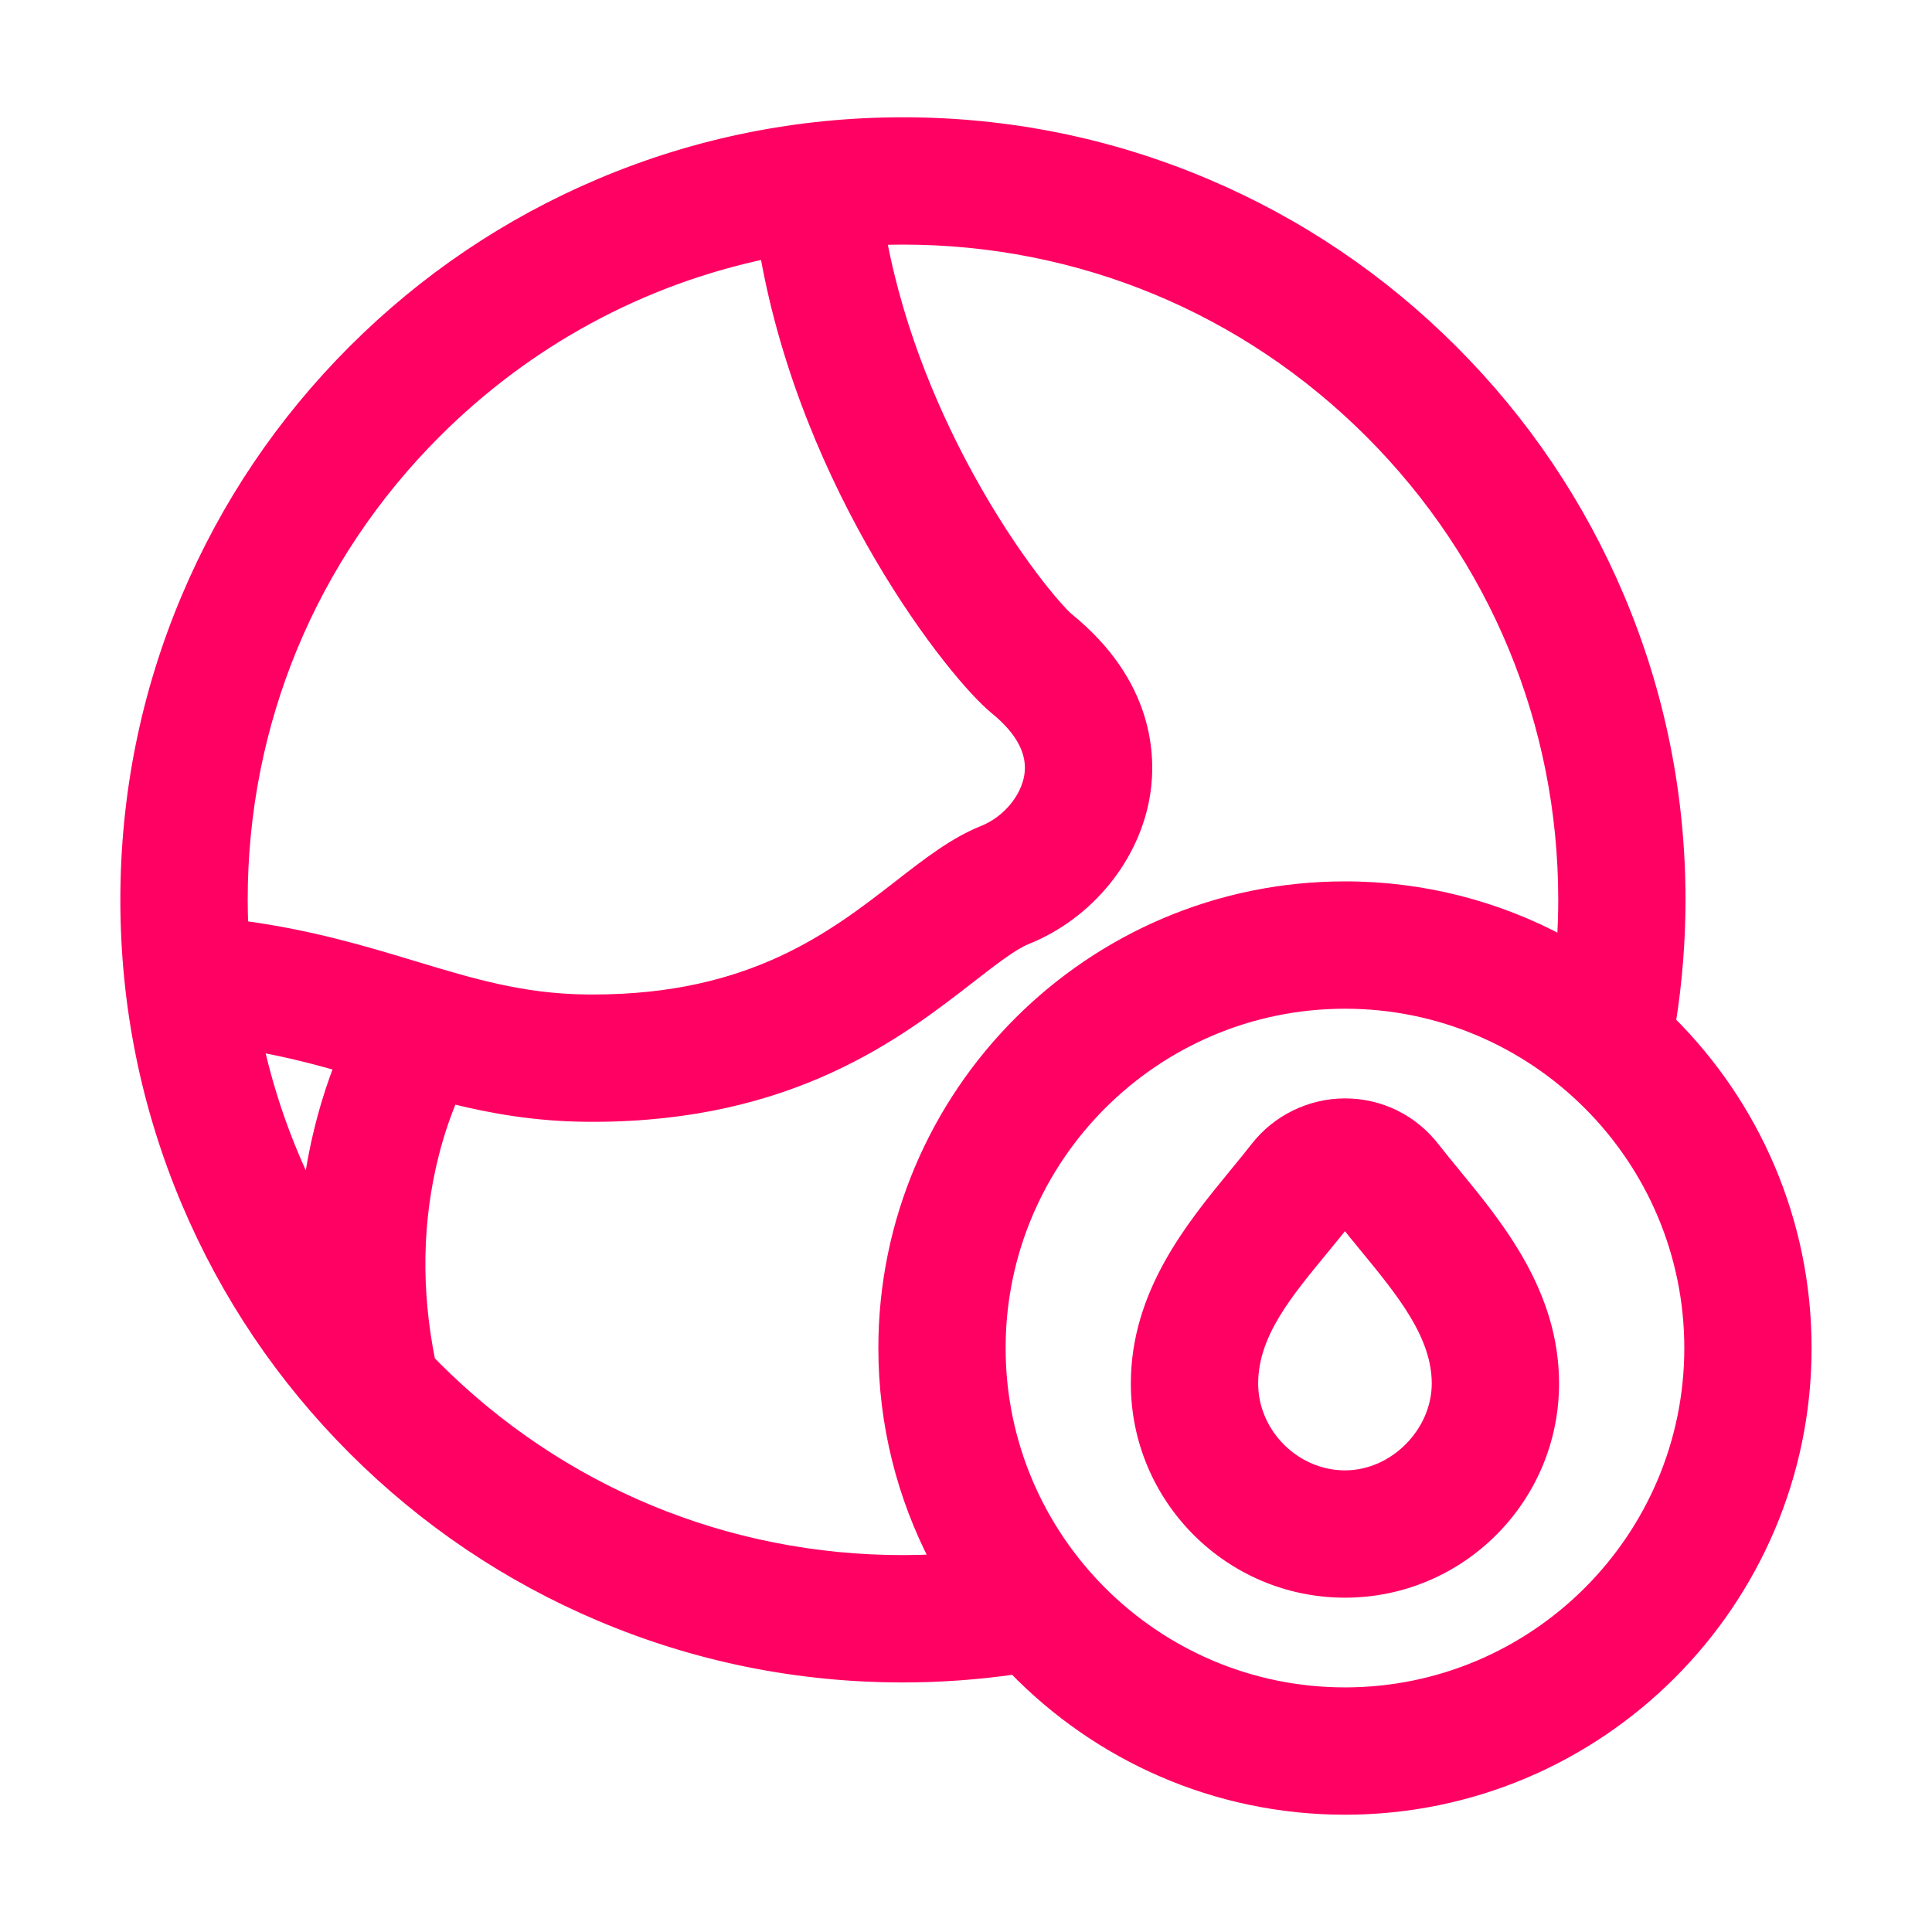
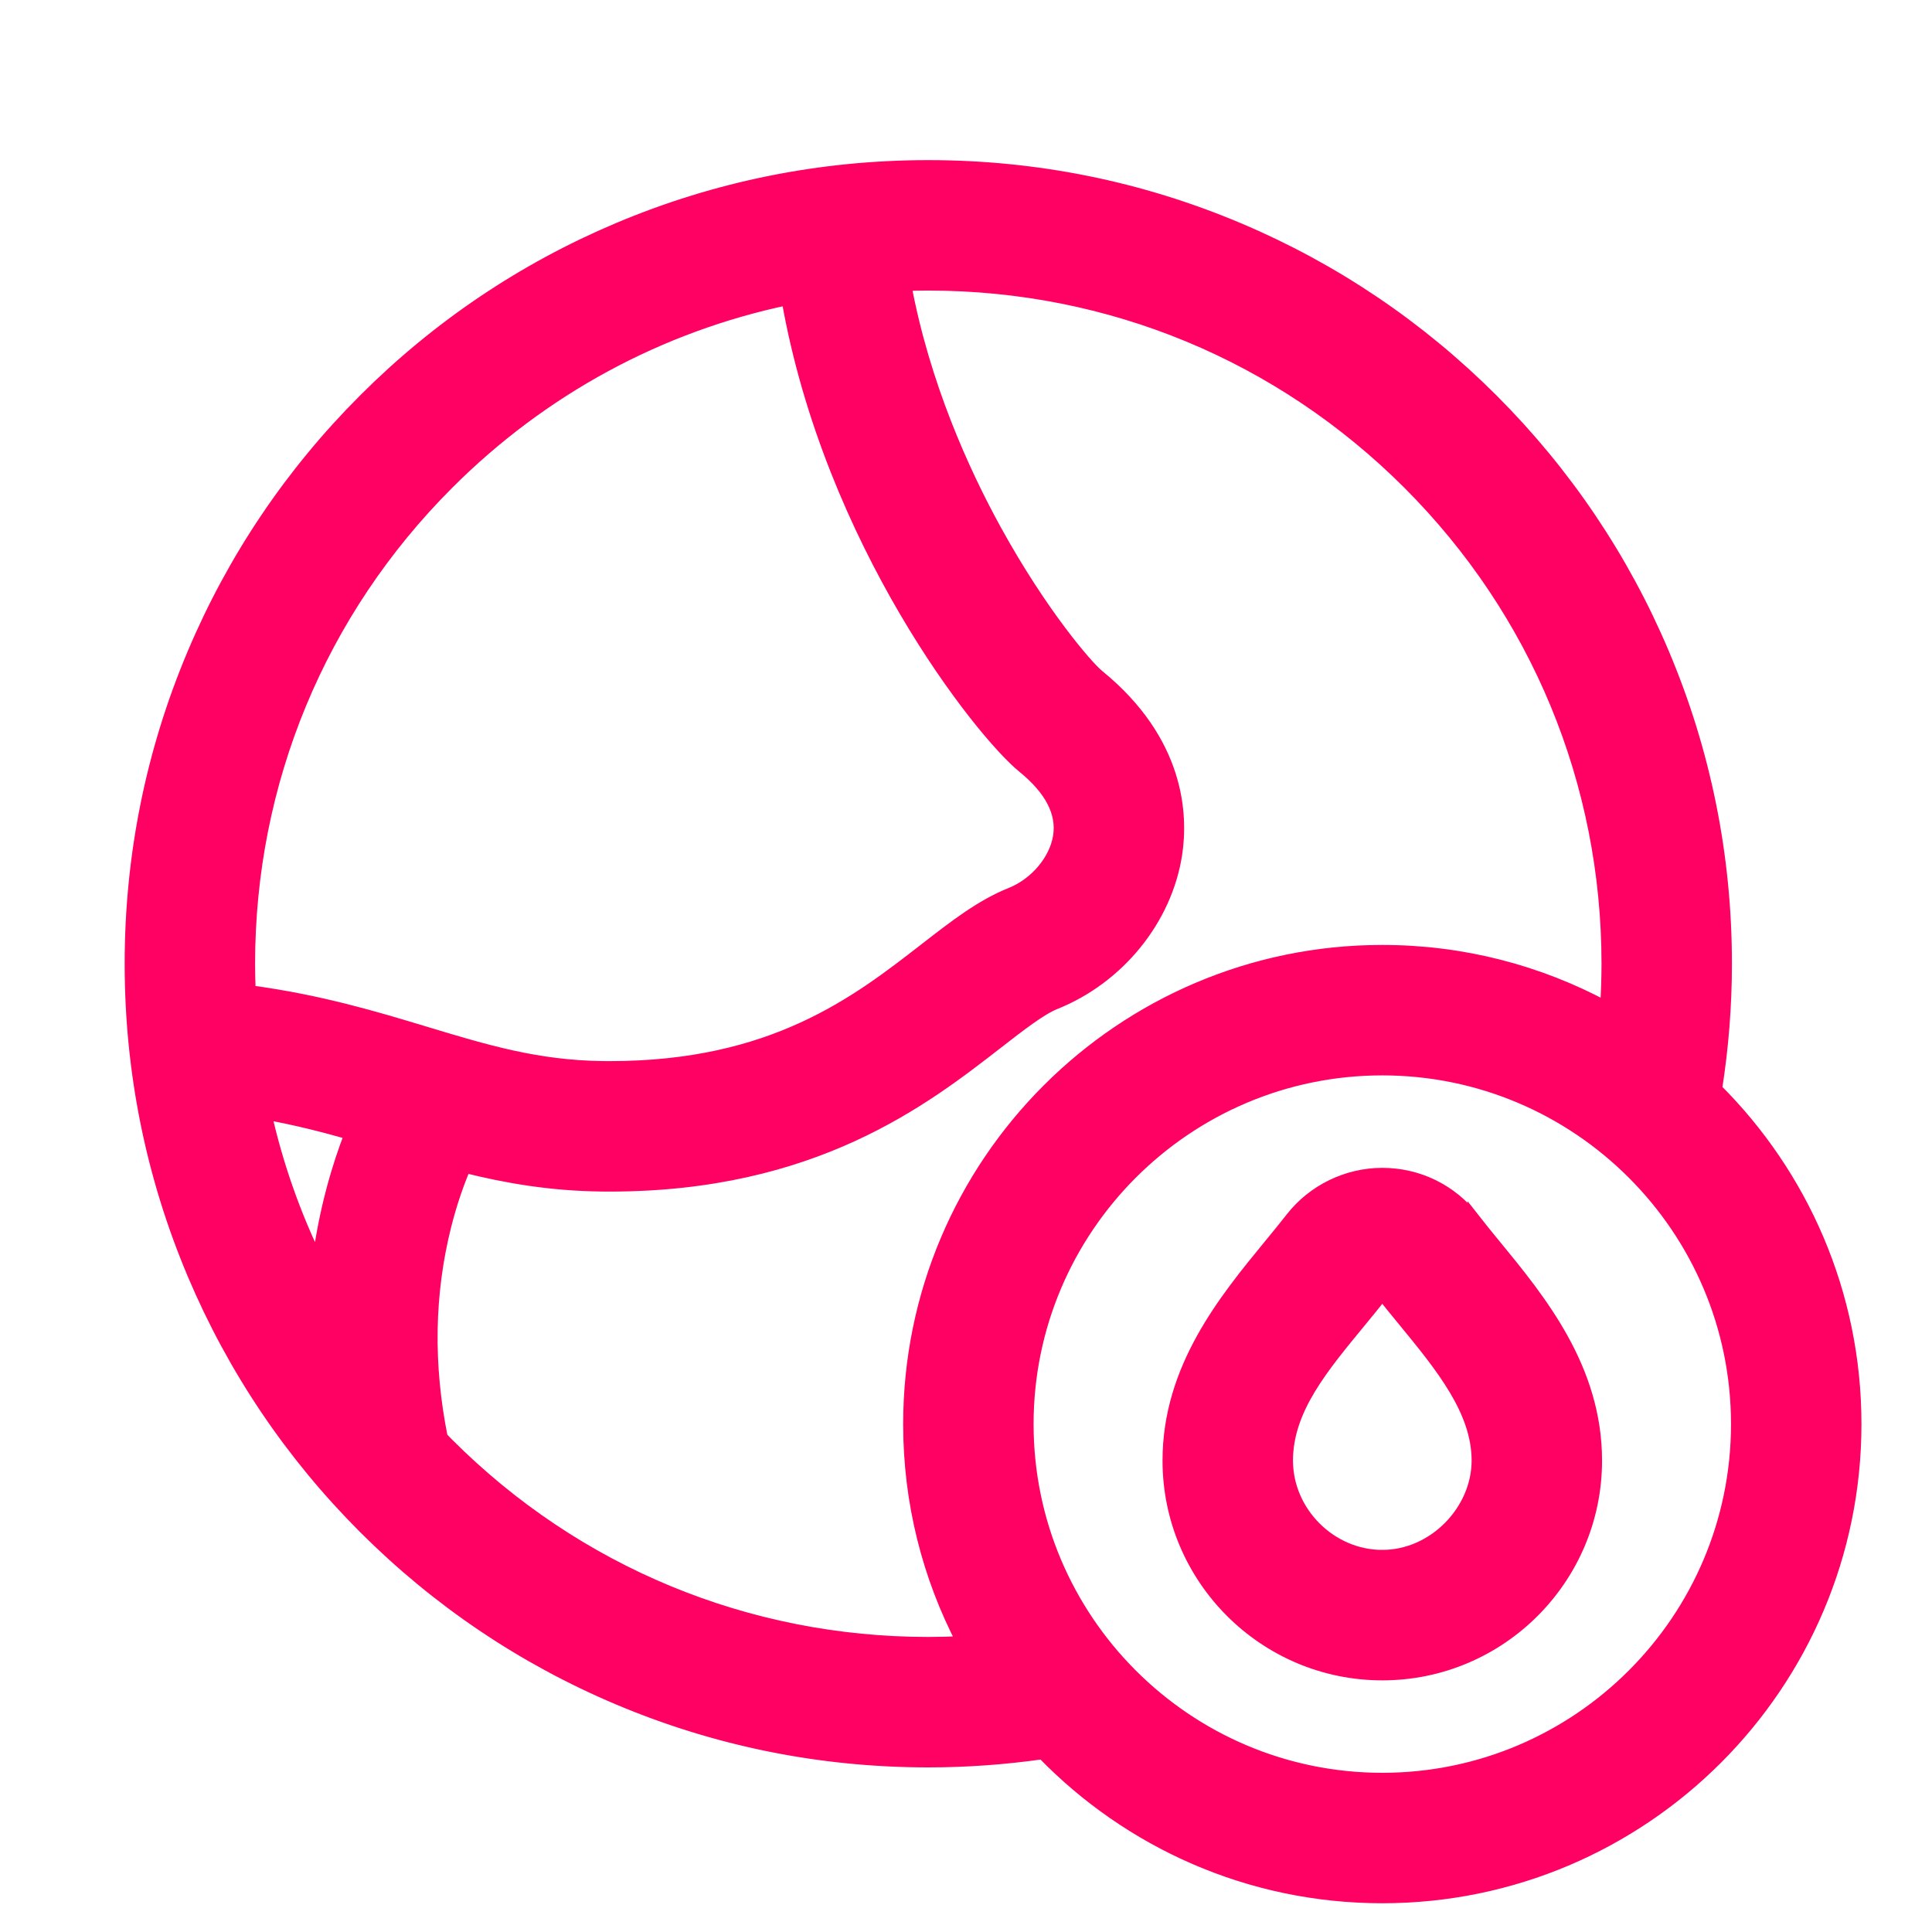
<svg xmlns="http://www.w3.org/2000/svg" id="_图层_1" version="1.1" viewBox="0 0 2000 2000">
  <defs>
    <style>
      .st0 {
        fill: #ff0063;
        stroke: #ff0063;
        stroke-miterlimit: 10;
        stroke-width: 12px;
      }
    </style>
  </defs>
-   <path class="st0" d="M1728.91,1057.75h0c6.55-41.59,9.92-83.89,9.92-126.21,0-108.53-21.26-213.84-63.22-313.02-40.5-95.76-98.47-181.75-172.3-255.58-73.83-73.83-159.82-131.8-255.58-172.3-99.18-41.95-204.49-63.22-313.02-63.22s-213.84,21.26-313.02,63.21c-95.76,40.5-181.75,98.47-255.58,172.3-73.83,73.83-131.8,159.82-172.3,255.58-41.95,99.19-63.22,204.5-63.22,313.03s21.26,213.84,63.21,313.02c40.5,95.76,98.47,181.75,172.3,255.58,73.83,73.83,159.82,131.8,255.58,172.3,99.18,41.94,204.49,63.22,313.02,63.22,38.55,0,77.17-2.79,115.23-8.25,86.77,89.46,208.16,145.17,342.34,145.17,263.06,0,477.08-214.02,477.08-477.08,0-131.82-53.74-251.31-140.46-337.75ZM319.59,1232.05c-23.21-47.42-40.85-97.41-52.48-149.17,30.64,5.56,58.46,12.66,85.03,20.24-12.39,31.86-25.59,75.56-32.56,128.92ZM251,959.08h0c-.36-9.14-.59-18.32-.59-27.54,0-182.8,71.18-354.64,200.43-483.88,95.08-95.08,213.21-158.68,341.79-185.69,43.17,245.23,194.41,436.41,237.71,471.64,27.49,22.36,39.61,45.67,36.01,69.27-3.66,24.01-23.54,47.72-48.36,57.66-30.01,12.02-56.4,32.53-86.96,56.27-68.17,52.97-152.74,118.7-317.14,118.7-2.33,0-4.69-.02-7.06-.04-66.18-.75-118.18-16.47-178.4-34.67-50.62-15.3-106.77-32.26-177.44-41.72ZM934.74,1615.84h0c-182.8,0-354.64-71.18-483.88-200.42-2.11-2.11-4.17-4.27-6.25-6.4-14.8-73.44-13.59-145.25,3.63-213.65,6.13-24.34,13.39-44.22,19.62-58.87,41.53,10.37,86.16,18.17,137.65,18.75,2.82.03,5.58.05,8.37.05,205.47,0,316.74-86.44,390.69-143.9,22.44-17.44,43.65-33.91,58.01-39.66,64.23-25.73,112.21-84.94,122.25-150.85,5.87-38.58,3.43-113.28-78.84-180.22-10.59-8.62-56.58-61.34-103.25-146.2-32.59-59.24-72.08-146.44-90.86-246.84,7.62-.25,15.24-.42,22.9-.42,182.8,0,354.64,71.18,483.88,200.43,129.25,129.25,200.43,301.1,200.43,483.88,0,14.53-.51,29.06-1.42,43.54-67.14-36.13-143.88-56.66-225.32-56.66-263.06,0-477.08,214.02-477.08,477.08,0,79.1,19.37,153.76,53.58,219.5-11.35.56-22.72.86-34.08.86ZM1392.3,1752.78c-197.01,0-357.28-160.27-357.28-357.28s160.27-357.28,357.28-357.28,357.28,160.27,357.28,357.28-160.27,357.28-357.28,357.28Z" />
-   <path class="st0" d="M1484.11,1187.88h0c-22.21-28.47-55.66-44.81-91.8-44.81h-.11c-35.6,0-69.89,16.75-91.72,44.81-6.77,8.68-14.1,17.61-21.86,27.06-45.43,55.34-101.97,124.2-101.97,217.32,0,118.91,96.74,215.66,215.66,215.66s215.62-96.74,215.62-215.66c0-93.1-56.55-161.99-101.99-217.35-7.75-9.44-15.06-18.35-21.83-27.03ZM1392.32,1528.12h0c-51.97,0-95.87-43.9-95.87-95.87s36.32-94.48,74.76-141.3c6.98-8.5,14.17-17.25,21.09-26.03,6.89,8.74,14.08,17.5,21.06,25.99,38.46,46.85,74.79,91.11,74.79,141.34s-43.88,95.87-95.83,95.87Z" />
+   <path class="st0" d="M1776.7,1127.31h0c6.73-42.72,10.19-86.17,10.19-129.63,0-111.48-21.84-219.64-64.93-321.51-41.6-98.36-101.14-186.68-176.97-262.51-75.83-75.83-164.16-135.38-262.51-176.97-101.87-43.09-210.04-64.93-321.51-64.93s-219.64,21.84-321.51,64.92c-98.36,41.6-186.68,101.14-262.51,176.97-75.83,75.83-135.38,164.16-176.97,262.51-43.09,101.88-64.93,210.05-64.93,321.52s21.84,219.64,64.92,321.51c41.6,98.36,101.14,186.68,176.97,262.51,75.83,75.83,164.16,135.38,262.51,176.97,101.87,43.08,210.04,64.93,321.51,64.93,39.6,0,79.26-2.87,118.36-8.47,89.12,91.89,213.81,149.11,351.63,149.11,270.2,0,490.02-219.82,490.02-490.02,0-135.4-55.2-258.13-144.27-346.91ZM329.13,1306.35c-23.84-48.7-41.95-100.05-53.9-153.21,31.47,5.71,60.05,13,87.34,20.79-12.73,32.72-26.29,77.61-33.44,132.42ZM258.68,1025.97h0c-.37-9.39-.61-18.82-.61-28.29,0-187.76,73.12-364.26,205.87-497.02,97.66-97.66,219-162.98,351.06-190.73,44.35,251.88,199.68,448.25,244.17,484.44,28.23,22.97,40.68,46.91,36.99,71.15-3.76,24.66-24.18,49.02-49.67,59.22-30.82,12.35-57.93,33.41-89.32,57.8-70.02,54.4-156.89,121.92-325.74,121.92-2.39,0-4.82-.02-7.25-.04-67.98-.77-121.39-16.91-183.24-35.61-51.99-15.71-109.67-33.13-182.25-42.85ZM960.97,1700.56h0c-187.76,0-364.26-73.11-497.02-205.86-2.17-2.17-4.28-4.38-6.42-6.58-15.2-75.44-13.96-149.19,3.73-219.45,6.3-25.01,13.76-45.42,20.15-60.47,42.65,10.66,88.5,18.66,141.38,19.26,2.89.04,5.74.05,8.6.05,211.05,0,325.34-88.78,401.29-147.8,23.05-17.92,44.83-34.83,59.58-40.73,65.97-26.43,115.26-87.24,125.56-154.94,6.03-39.62,3.52-116.35-80.98-185.11-10.88-8.85-58.11-63.01-106.05-150.17-33.47-60.85-74.04-150.42-93.33-253.54,7.82-.26,15.66-.43,23.52-.43,187.76,0,364.26,73.12,497.02,205.87,132.75,132.75,205.87,309.27,205.87,497.02,0,14.92-.52,29.85-1.46,44.72-68.97-37.11-147.78-58.2-231.44-58.2-270.2,0-490.02,219.82-490.02,490.02,0,81.25,19.9,157.93,55.04,225.45-11.66.57-23.34.89-35.01.89ZM1430.95,1841.2c-202.36,0-366.98-164.62-366.98-366.98s164.62-366.98,366.98-366.98,366.98,164.62,366.98,366.98-164.62,366.98-366.98,366.98Z" />
+   <path class="st0" d="M1525.25,1260.98h0c-22.81-29.24-57.17-46.02-94.29-46.02h-.12c-36.57,0-71.79,17.21-94.21,46.02-6.95,8.92-14.48,18.09-22.45,27.79-46.66,56.84-104.74,127.57-104.74,223.22,0,122.14,99.37,221.52,221.52,221.52s221.47-99.37,221.47-221.52c0-95.63-58.09-166.39-104.76-223.25-7.96-9.7-15.47-18.85-22.42-27.77ZM1430.97,1610.46h0c-53.38,0-98.47-45.09-98.47-98.47s37.3-97.05,76.79-145.14c7.17-8.73,14.56-17.72,21.66-26.74,7.08,8.98,14.47,17.97,21.64,26.7,39.51,48.12,76.82,93.58,76.82,145.17s-45.07,98.47-98.44,98.47Z" />
</svg>
